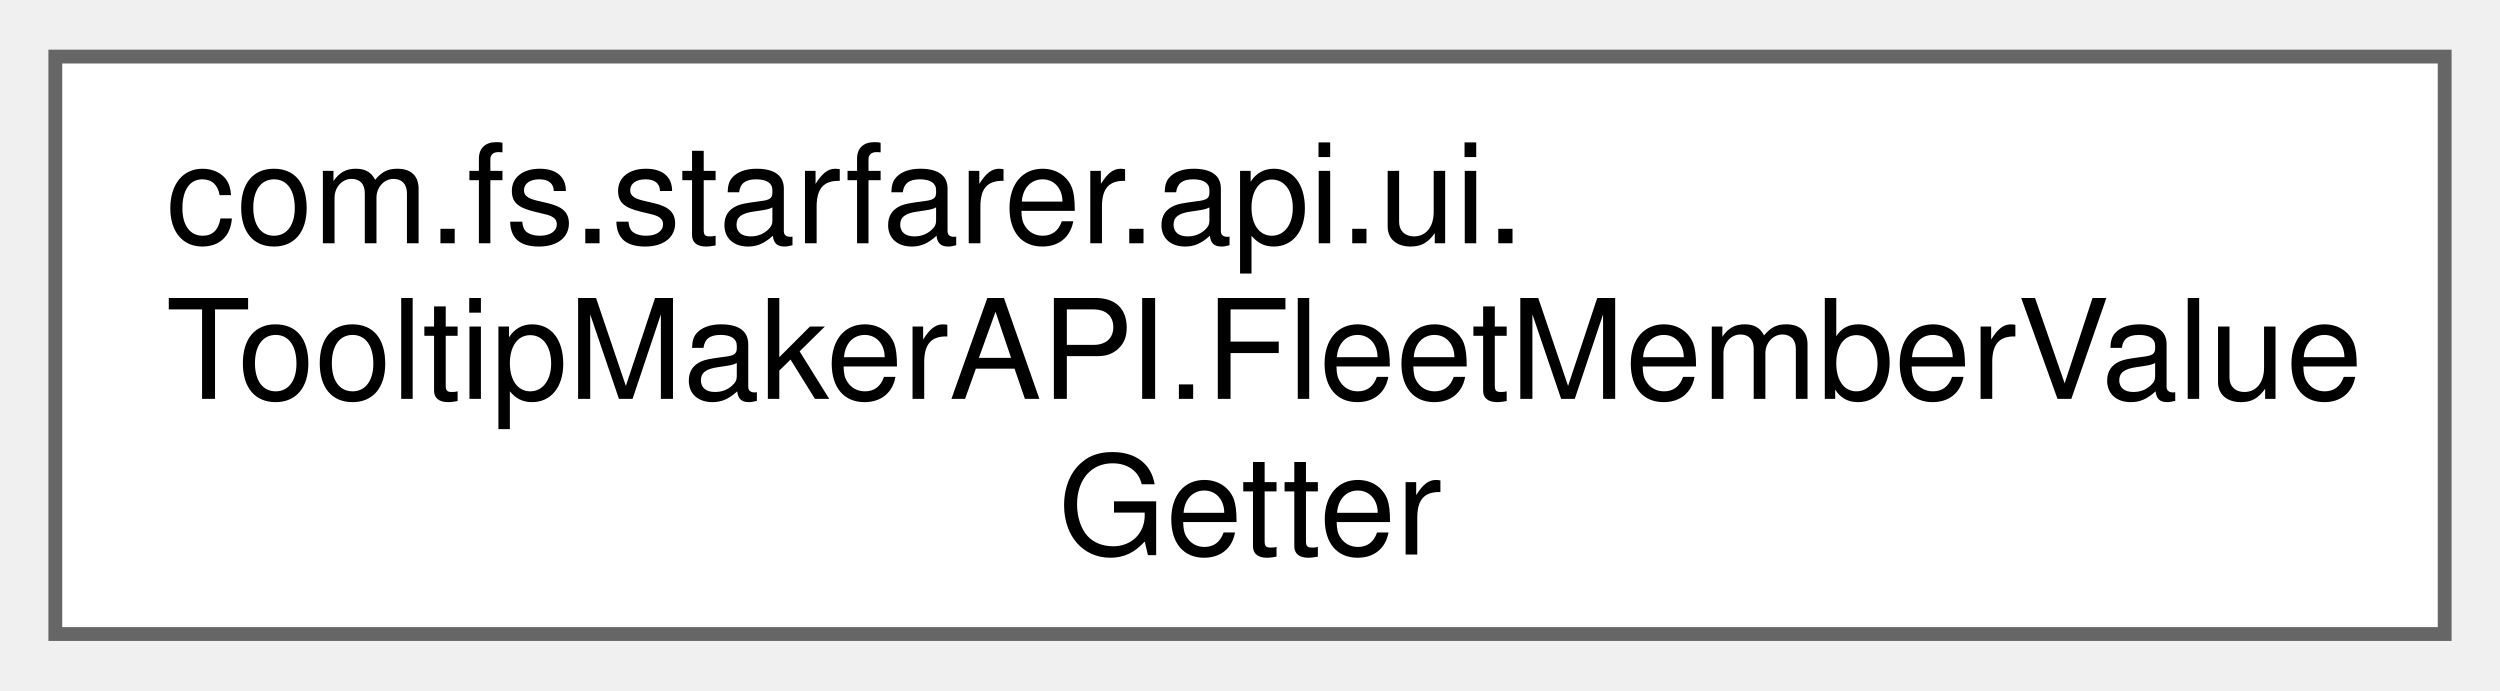
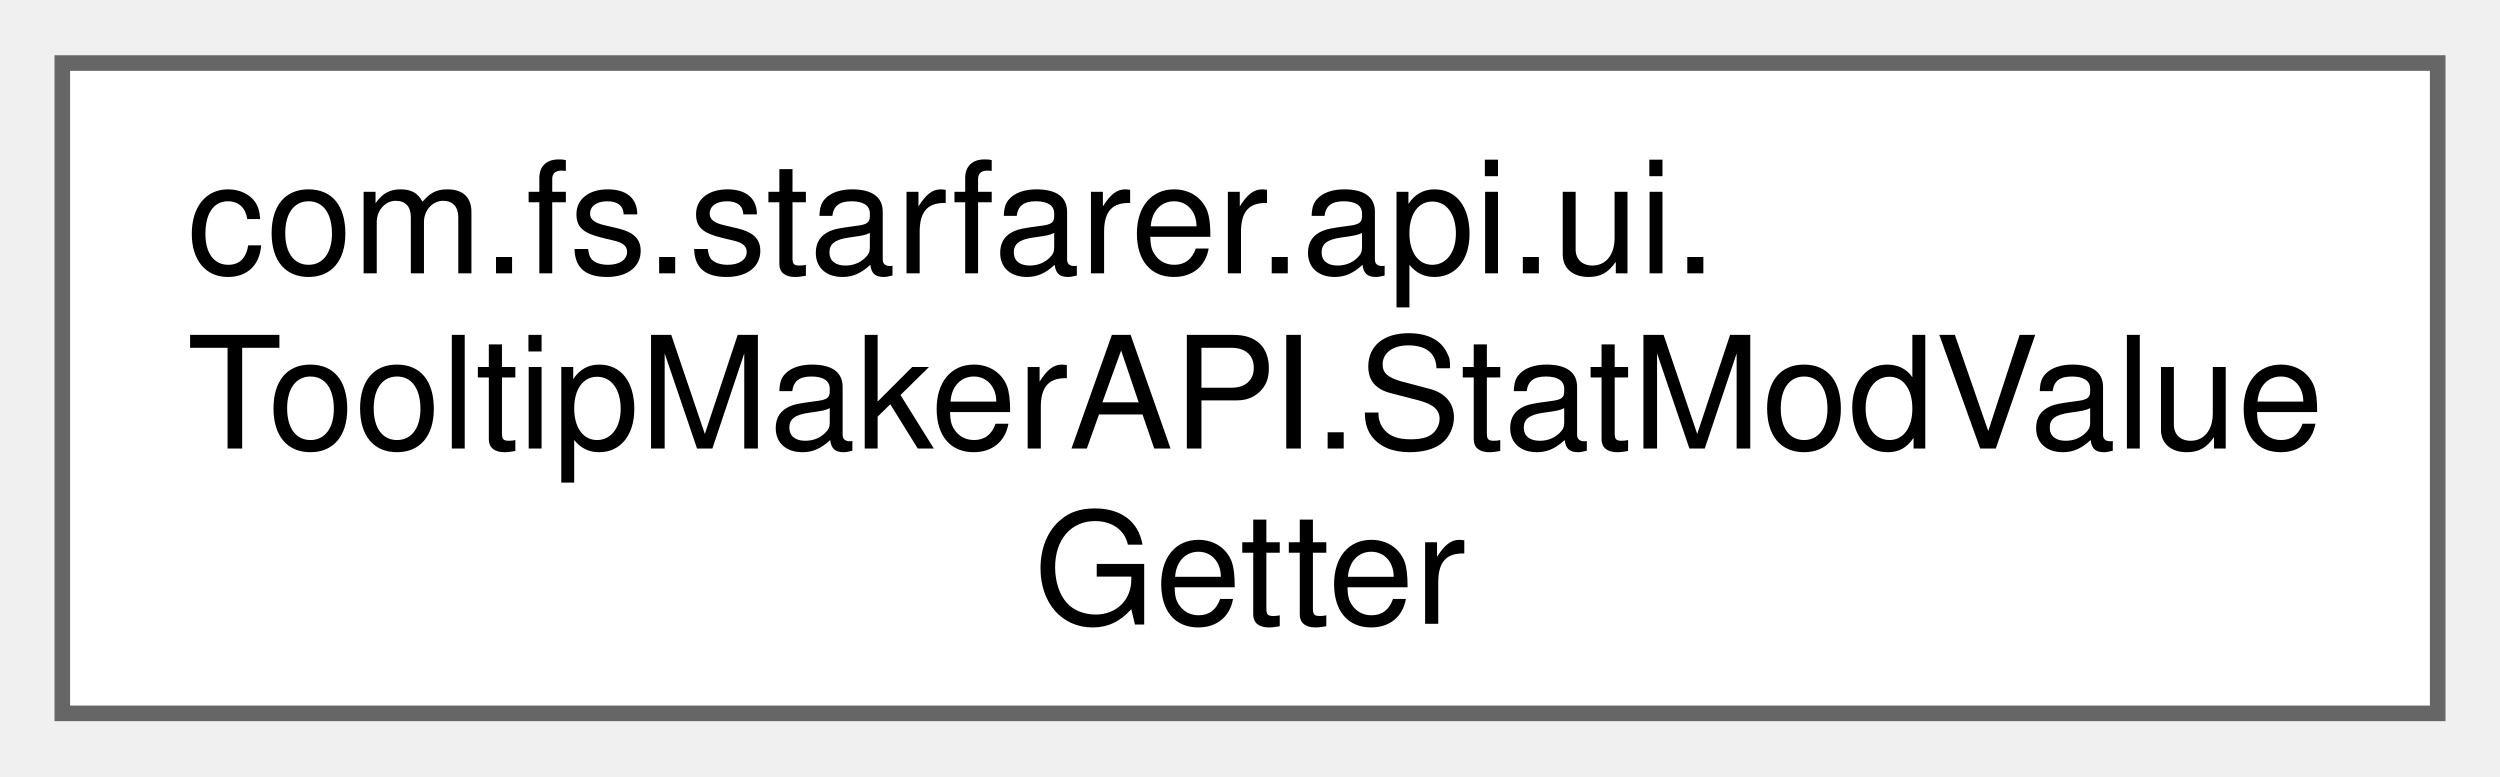
- <svg xmlns="http://www.w3.org/2000/svg" xmlns:xlink="http://www.w3.org/1999/xlink" width="181pt" height="50pt" viewBox="0.00 0.00 180.75 49.75">
+ <svg xmlns="http://www.w3.org/2000/svg" xmlns:xlink="http://www.w3.org/1999/xlink" width="161pt" height="50pt" viewBox="0.00 0.00 160.50 49.75">
  <g id="graph0" class="graph" transform="scale(1 1) rotate(0) translate(4 45.75)">
    <g id="Node000000" class="node">
      <g id="a_Node000000">
-         <a xlink:href="interfacecom_1_1fs_1_1starfarer_1_1api_1_1ui_1_1TooltipMakerAPI_1_1FleetMemberValueGetter.html" target="_top" xlink:title=" ">
-           <polygon fill="white" stroke="#666666" points="172.75,-41.75 0,-41.75 0,0 172.75,0 172.75,-41.75" />
+         <a xlink:href="interfacecom_1_1fs_1_1starfarer_1_1api_1_1ui_1_1TooltipMakerAPI_1_1StatModValueGetter.html" target="_top" xlink:title=" ">
+           <polygon fill="white" stroke="#666666" points="152.5,-41.75 0,-41.75 0,0 152.5,0 152.5,-41.75" />
          <text text-anchor="start" x="8" y="-28.25" font-family="Helvetica,sans-Serif" font-size="10.00">com.fs.starfarer.api.ui.</text>
-           <text text-anchor="start" x="8" y="-17" font-family="Helvetica,sans-Serif" font-size="10.00">TooltipMakerAPI.FleetMemberValue</text>
-           <text text-anchor="middle" x="86.38" y="-5.75" font-family="Helvetica,sans-Serif" font-size="10.00">Getter</text>
+           <text text-anchor="start" x="8" y="-17" font-family="Helvetica,sans-Serif" font-size="10.00">TooltipMakerAPI.StatModValue</text>
+           <text text-anchor="middle" x="76.25" y="-5.75" font-family="Helvetica,sans-Serif" font-size="10.00">Getter</text>
        </a>
      </g>
    </g>
  </g>
</svg>
